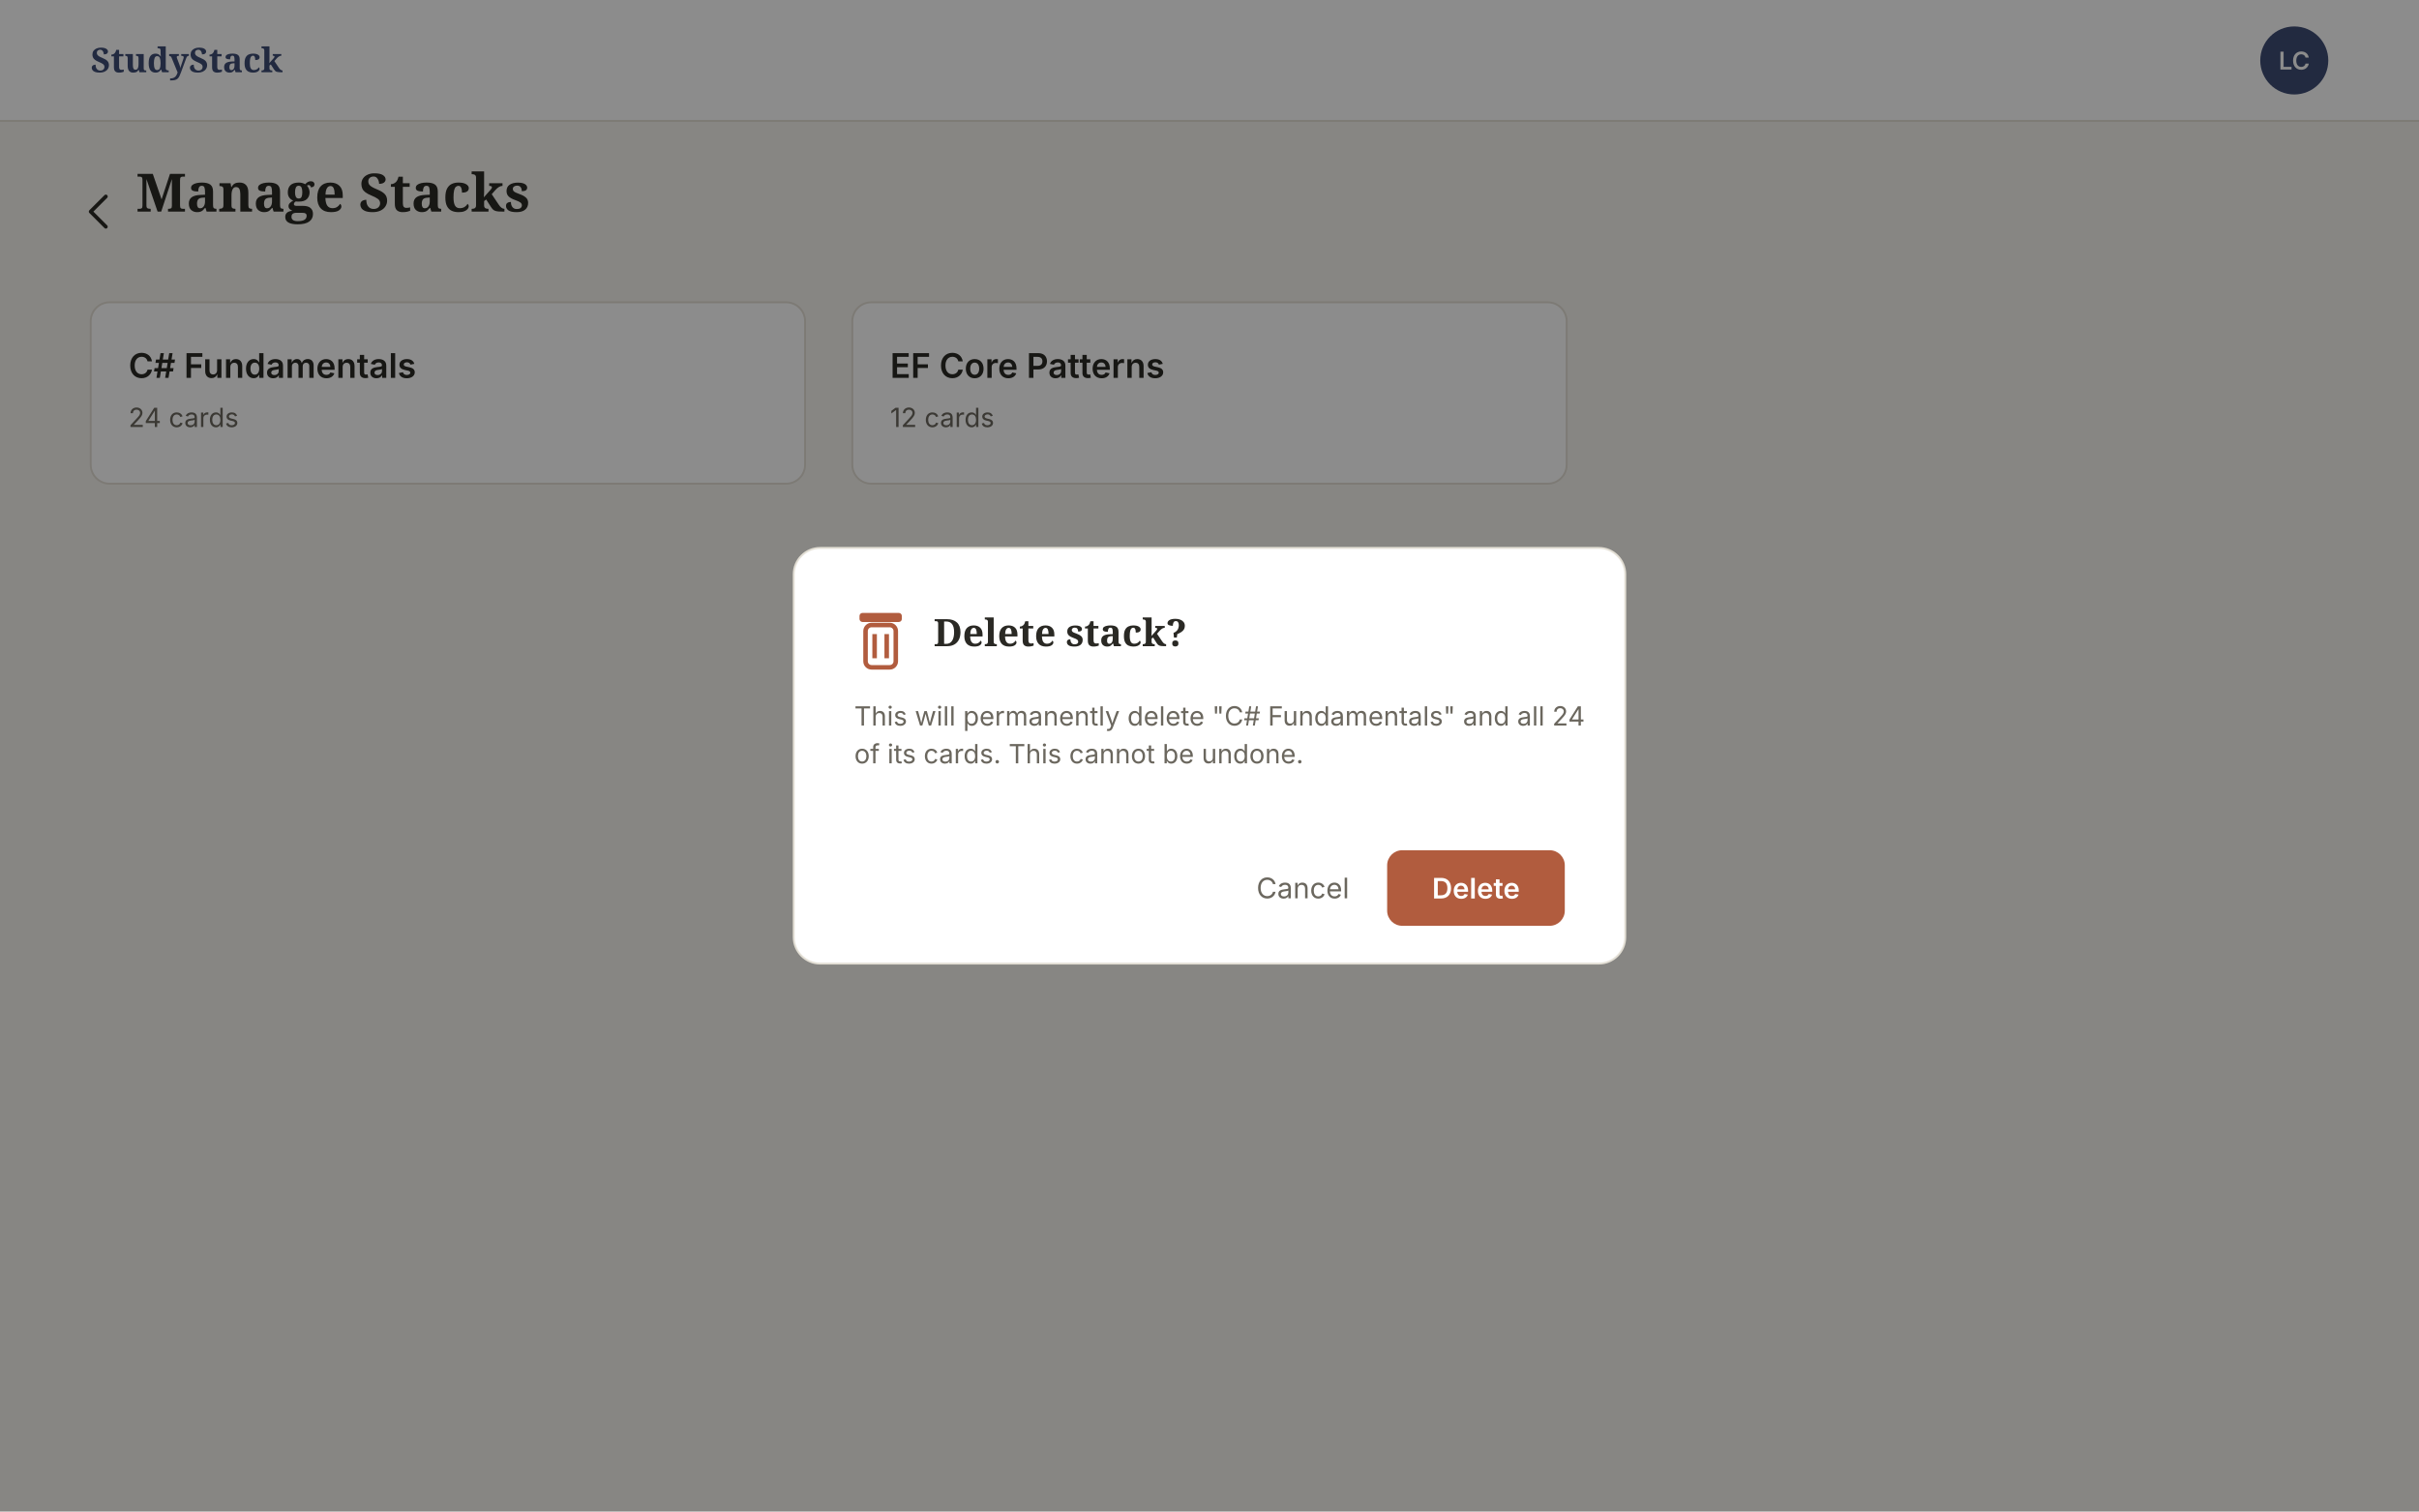
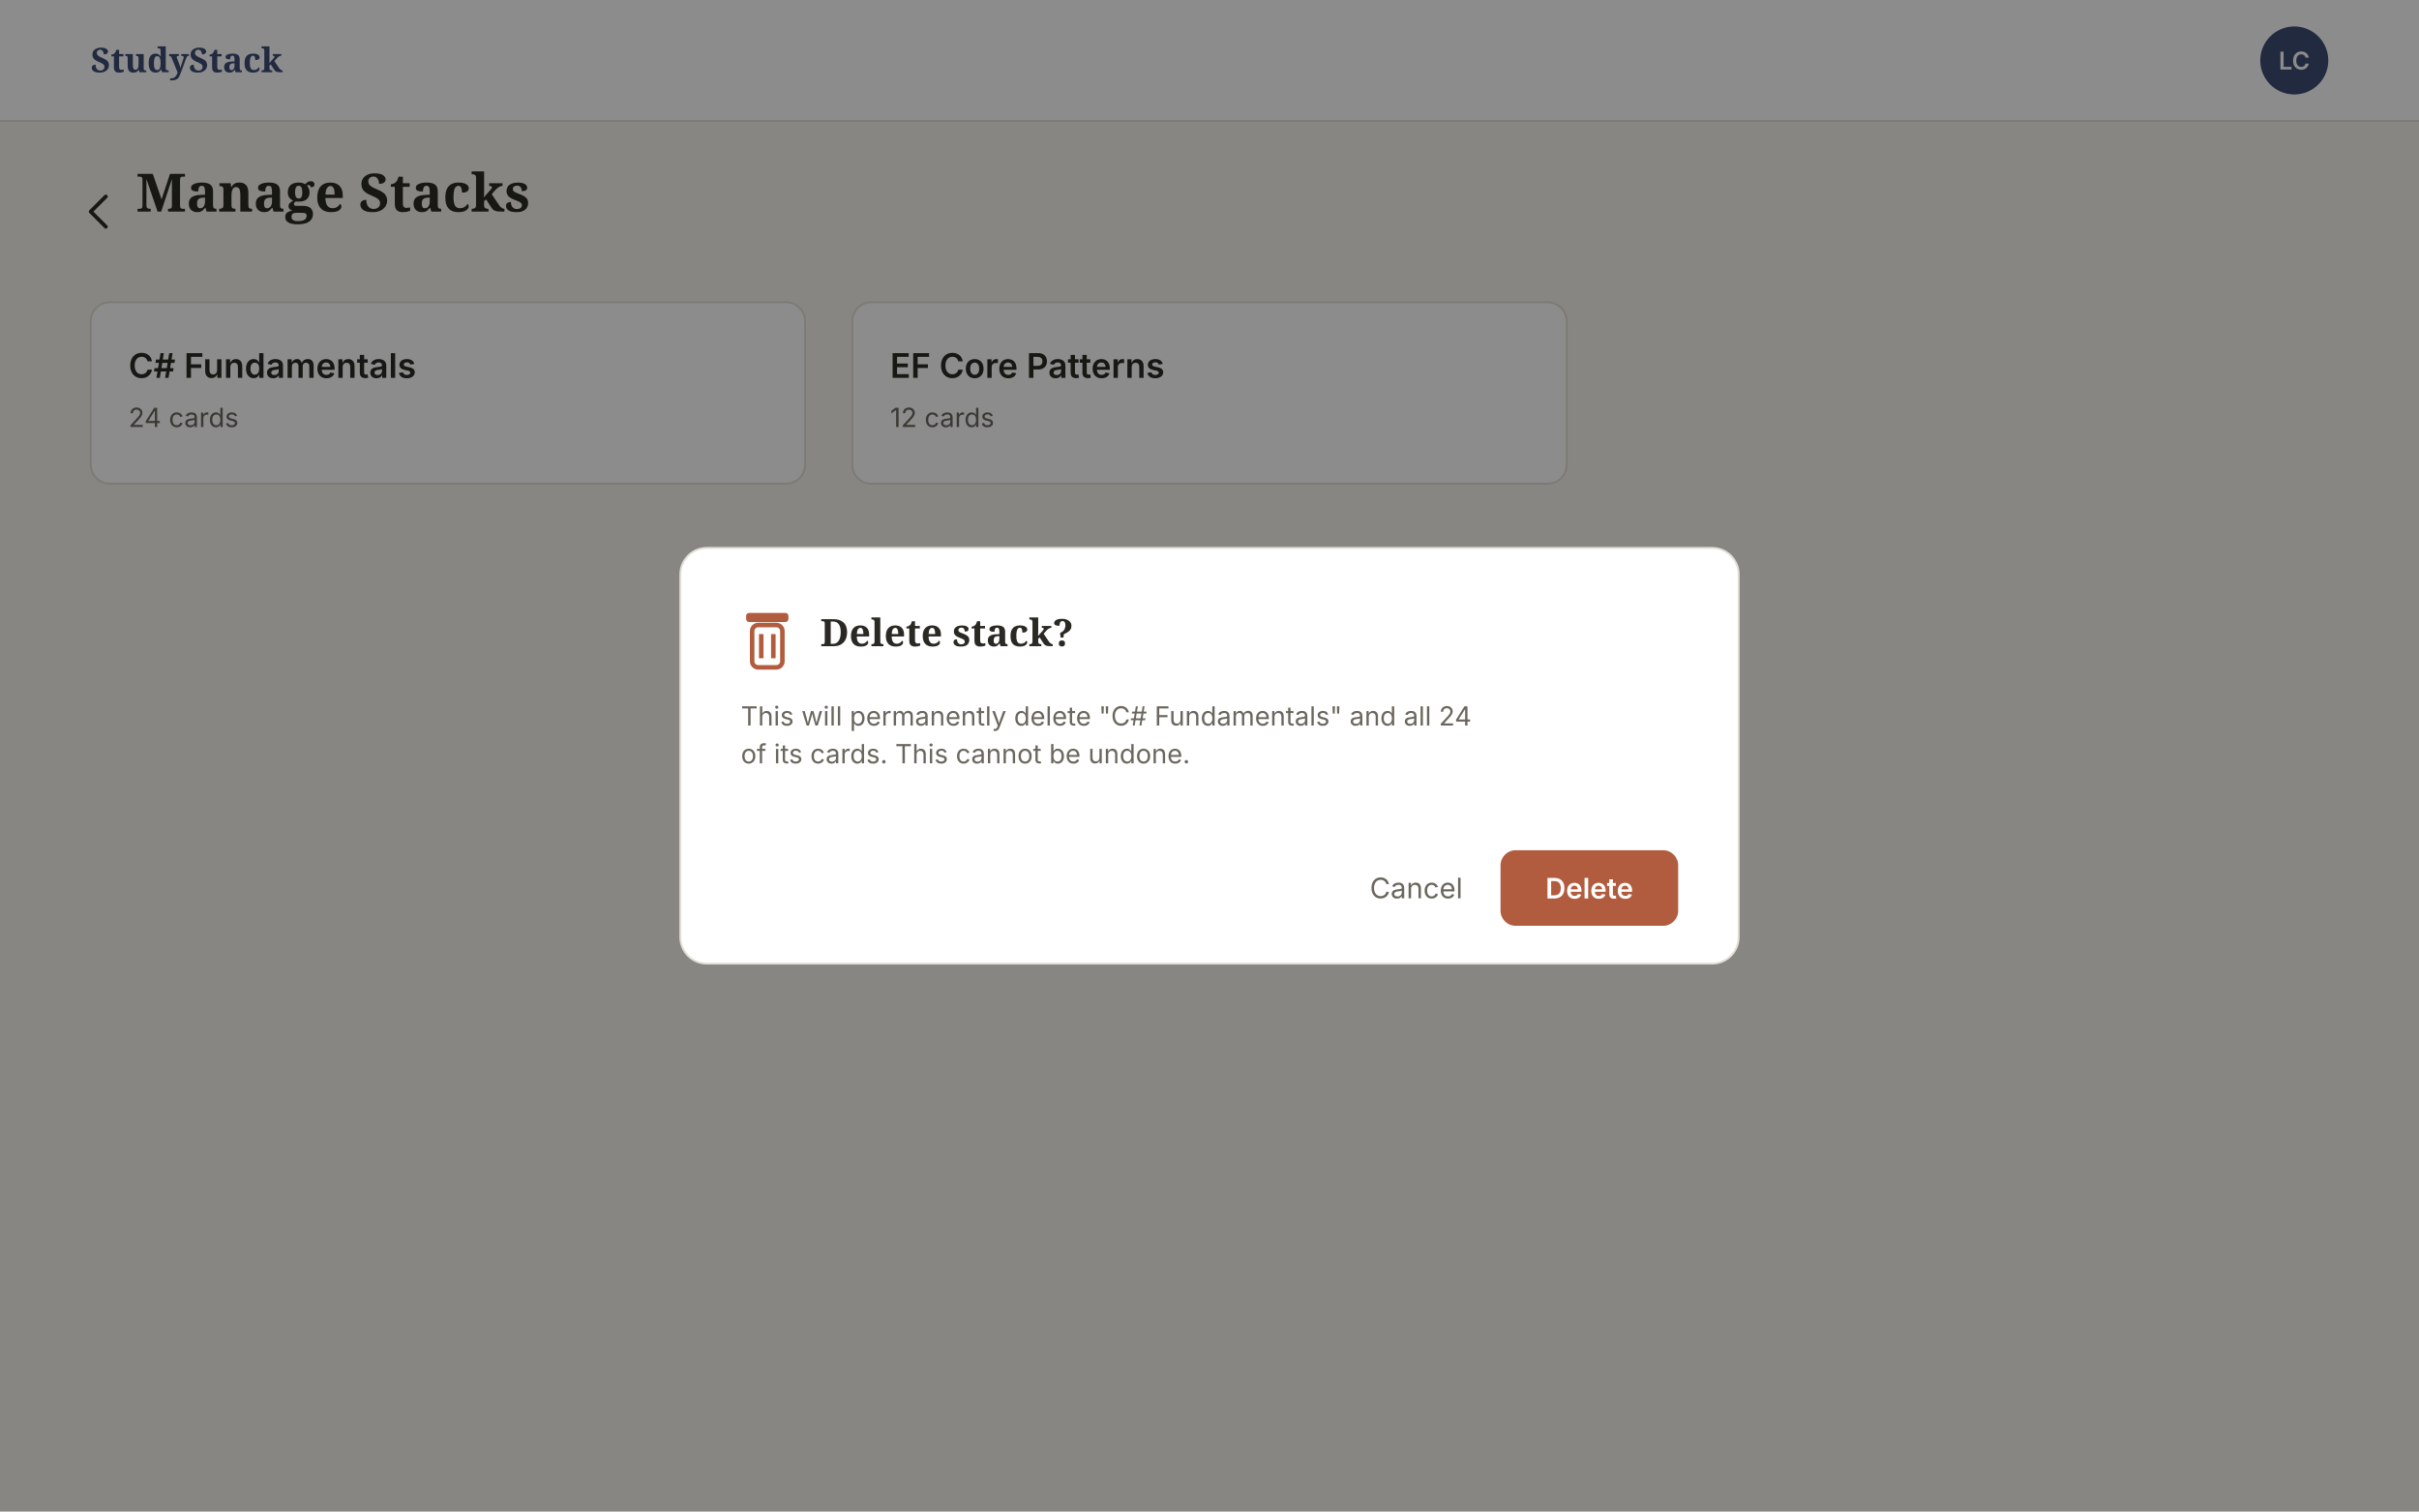
<svg xmlns="http://www.w3.org/2000/svg" width="1280" height="800" viewBox="0 0 1280 800">
  <rect width="1280" height="800" fill="#F6F4EF" />
  <rect x="0" y="0" width="1280" height="64" fill="#FFFFFF" />
  <line x1="0" y1="64" x2="1280" y2="64" stroke="#E3DFD5" />
  <text x="48" y="32" dominant-baseline="middle" font-family="'Source Serif 4', Georgia, serif" font-size="18" font-weight="600" fill="#3E4C74">StudyStack</text>
  <circle cx="1214" cy="32" r="18" fill="#3E4C74" />
  <text x="1214" y="32" text-anchor="middle" dominant-baseline="middle" font-family="'Inter', sans-serif" font-size="13" font-weight="600" fill="#FFFFFF">LC</text>
  <path d="M56,104 L48,112 L56,120" fill="none" stroke="#2A2924" stroke-width="2" stroke-linecap="round" stroke-linejoin="round" />
  <text x="72" y="112" font-family="'Source Serif 4', Georgia, serif" font-size="28" font-weight="600" fill="#2A2924">Manage Stacks</text>
  <rect x="48" y="160" width="378" height="96" rx="10" fill="#FFFFFF" stroke="#E3DFD5" />
  <text x="68" y="200" font-family="'Inter', sans-serif" font-size="18" font-weight="600" fill="#2A2924">C# Fundamentals</text>
  <text x="68" y="226" font-family="'Inter', sans-serif" font-size="14" fill="#6B675E">24 cards</text>
  <rect x="451" y="160" width="378" height="96" rx="10" fill="#FFFFFF" stroke="#E3DFD5" />
  <text x="471" y="200" font-family="'Inter', sans-serif" font-size="18" font-weight="600" fill="#2A2924">EF Core Patterns</text>
  <text x="471" y="226" font-family="'Inter', sans-serif" font-size="14" fill="#6B675E">12 cards</text>
  <rect x="0" y="0" width="1280" height="800" fill="#000000" opacity="0.45" />
-   <rect x="420" y="290" width="440" height="220" rx="14" fill="#FFFFFF" stroke="#E3DFD5" />
-   <g transform="translate(466,334) scale(1.6)">
+   <rect x="360" y="290" width="560" height="220" rx="14" fill="#FFFFFF" stroke="#E3DFD5" />
+   <g transform="translate(406,334) scale(1.6)">
    <rect x="-7" y="-6" width="14" height="3" rx="1" fill="#B15C3E" />
    <rect x="-5" y="-2" width="10" height="14" rx="2" fill="none" stroke="#B15C3E" stroke-width="1.5" />
    <line x1="-2" y1="1" x2="-2" y2="9" stroke="#B15C3E" stroke-width="1.5" />
    <line x1="2" y1="1" x2="2" y2="9" stroke="#B15C3E" stroke-width="1.5" />
  </g>
-   <text x="494" y="342" font-family="'Source Serif 4', Georgia, serif" font-size="20" font-weight="600" fill="#2A2924">Delete stack?</text>
-   <text x="452" y="384" font-family="'Inter', sans-serif" font-size="14" fill="#6B675E">
-     <tspan x="452" dy="0">This will permanently delete "C# Fundamentals" and all 24</tspan>
-     <tspan x="452" dy="20">of its cards. This cannot be undone.</tspan>
+   <text x="434" y="342" font-family="'Source Serif 4', Georgia, serif" font-size="20" font-weight="600" fill="#2A2924">Delete stack?</text>
+   <text x="392" y="384" font-family="'Inter', sans-serif" font-size="14" fill="#6B675E">
+     <tspan x="392" dy="0">This will permanently delete "C# Fundamentals" and all 24</tspan>
+     <tspan x="392" dy="20">of its cards. This cannot be undone.</tspan>
  </text>
-   <text x="714" y="470" text-anchor="end" dominant-baseline="middle" font-family="'Inter', sans-serif" font-size="15" fill="#6B675E">Cancel</text>
-   <rect x="734" y="450" width="94" height="40" rx="8" fill="#B15C3E" />
-   <text x="781" y="470" text-anchor="middle" dominant-baseline="middle" font-family="'Inter', sans-serif" font-size="15" font-weight="600" fill="#FFFFFF">Delete</text>
+   <text x="774" y="470" text-anchor="end" dominant-baseline="middle" font-family="'Inter', sans-serif" font-size="15" fill="#6B675E">Cancel</text>
+   <rect x="794" y="450" width="94" height="40" rx="8" fill="#B15C3E" />
+   <text x="841" y="470" text-anchor="middle" dominant-baseline="middle" font-family="'Inter', sans-serif" font-size="15" font-weight="600" fill="#FFFFFF">Delete</text>
</svg>
